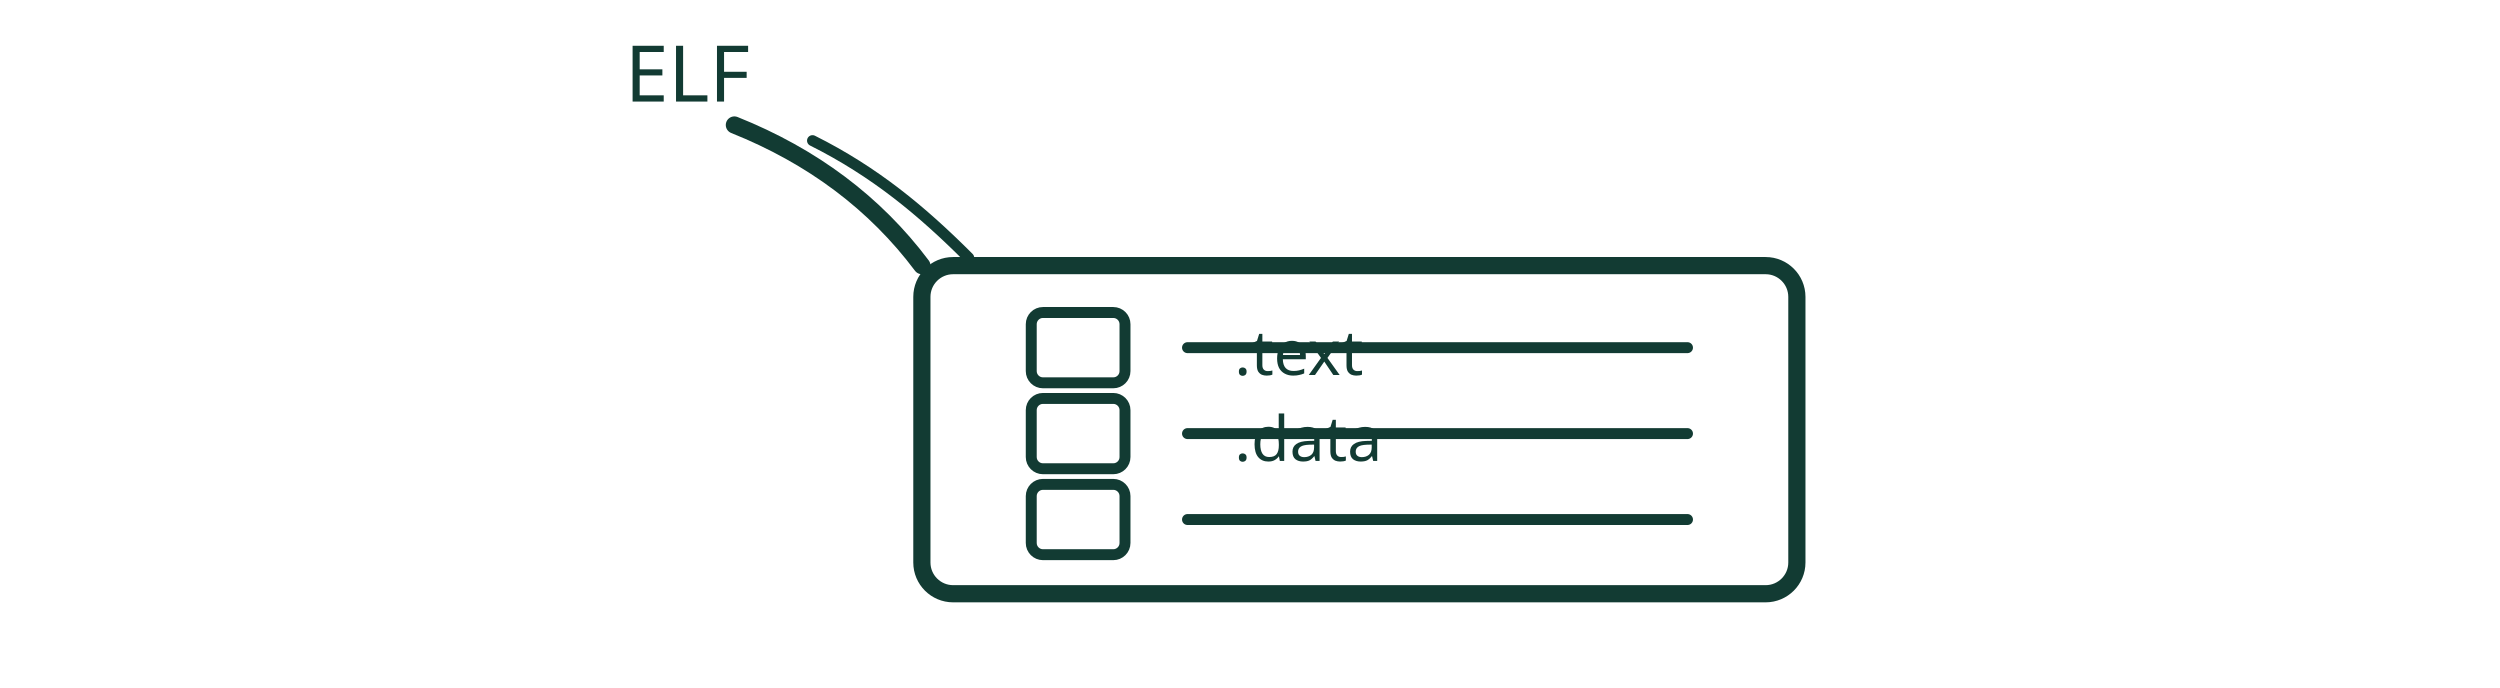
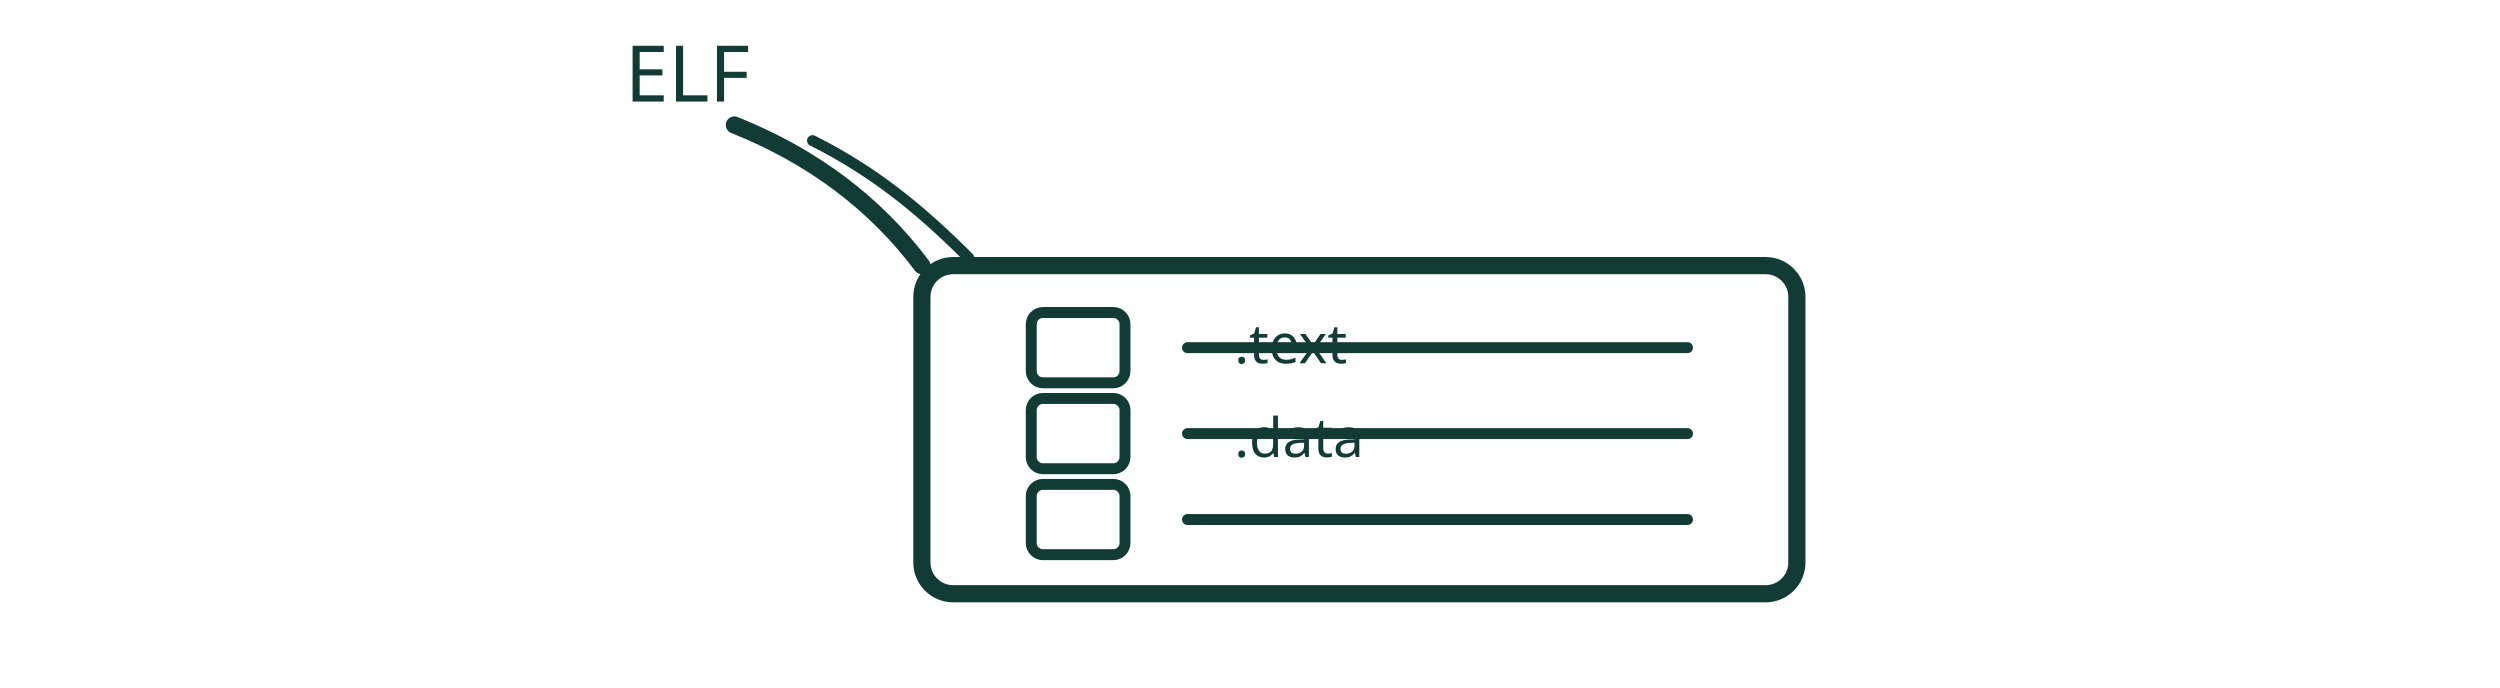
<svg xmlns="http://www.w3.org/2000/svg" viewBox="0 0 320 88" role="img" aria-label="ELF 盒开盖，露出段头表" fill="none" stroke="var(--cover-ink, #123b33)" stroke-linecap="round" stroke-linejoin="round">
  <rect x="118" y="34" width="112" height="42" rx="4" stroke-width="2.2" />
  <path d="M118 34 C 112 26, 104 20, 94 16" stroke-width="2.2" />
  <path d="M124 33 C 118 27, 112 22, 104 18" stroke-width="1.4" />
  <rect x="132" y="40" width="12" height="9" rx="1.5" stroke-width="1.4" />
  <rect x="132" y="51" width="12" height="9" rx="1.5" stroke-width="1.4" />
  <rect x="132" y="62" width="12" height="9" rx="1.5" stroke-width="1.4" />
  <path d="M152 44.5 L 216 44.5 M152 55.5 L 216 55.5 M152 66.5 L 216 66.5" stroke-width="1.4" />
  <text x="88" y="13" font-family="sans-serif" font-size="10" fill="var(--cover-ink, #123b33)" stroke="none" text-anchor="middle">ELF</text>
-   <text x="158" y="48" font-family="sans-serif" font-size="8" fill="var(--cover-ink, #123b33)" stroke="none" text-anchor="start">.text</text>
-   <text x="158" y="59" font-family="sans-serif" font-size="8" fill="var(--cover-ink, #123b33)" stroke="none" text-anchor="start">.data</text>
+   <text x="158" y="46.5" font-family="sans-serif" font-size="7" fill="var(--cover-ink, #123b33)" stroke="none" text-anchor="start">.text</text>
+   <text x="158" y="58.5" font-family="sans-serif" font-size="7" fill="var(--cover-ink, #123b33)" stroke="none" text-anchor="start">.data</text>
</svg>
